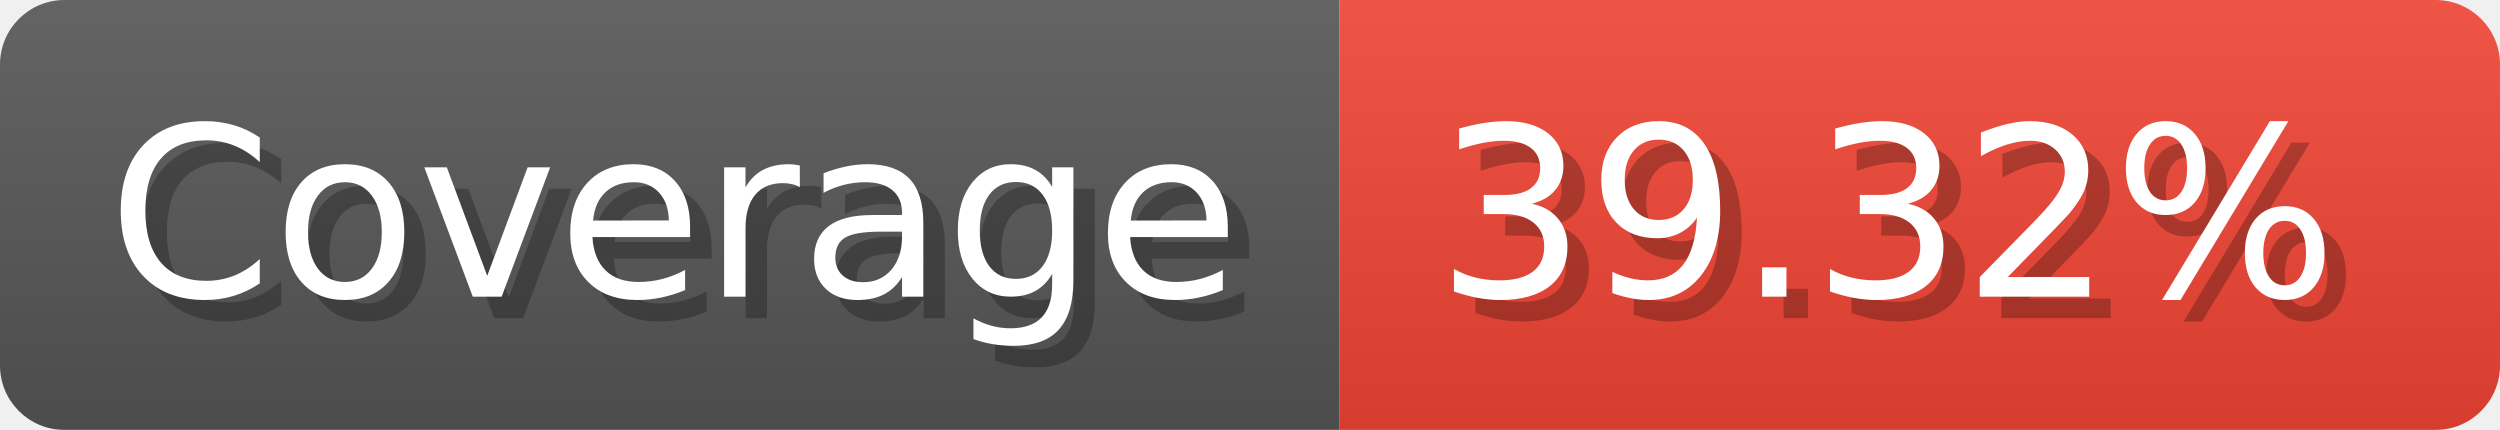
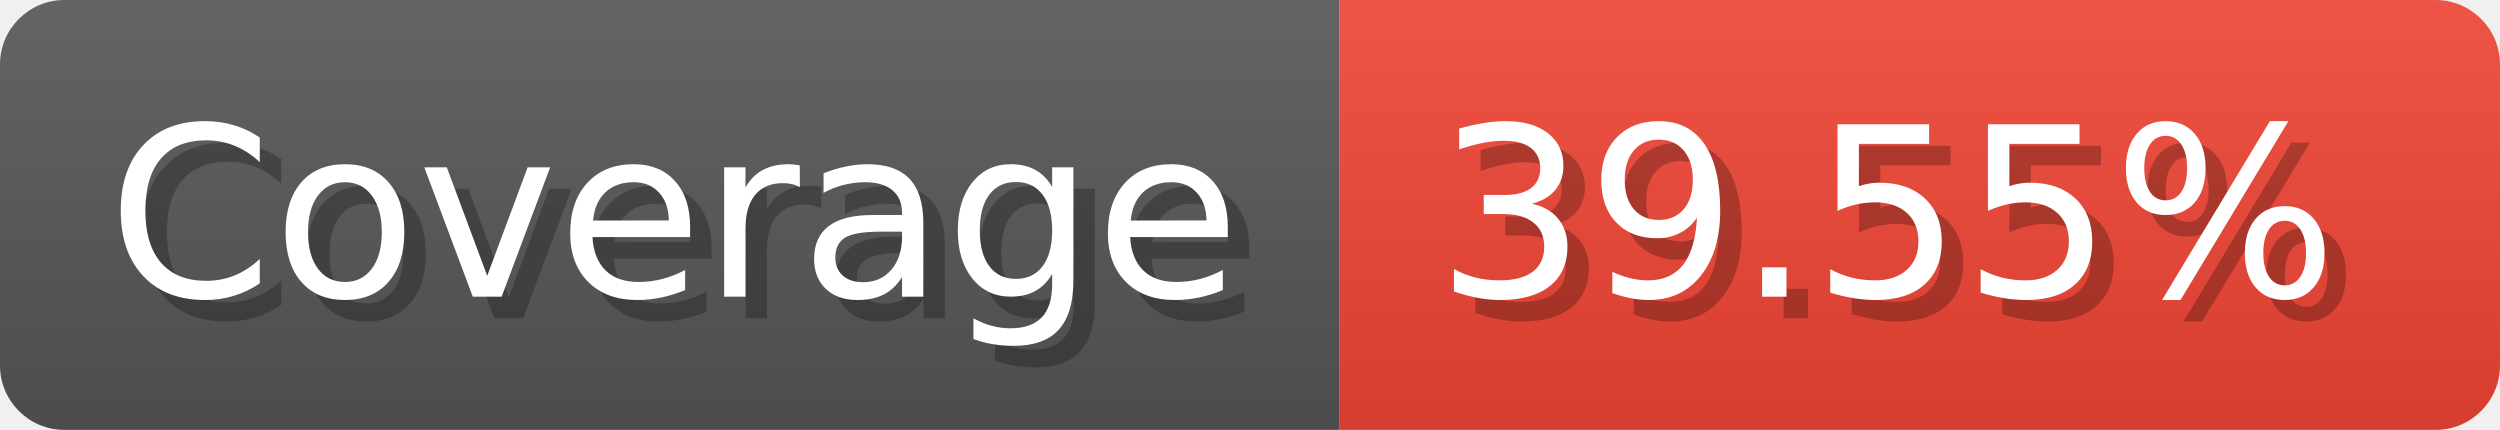
- <svg xmlns="http://www.w3.org/2000/svg" width="116.3" height="20" viewBox="0 0 1163 200" role="img" aria-label="Coverage: 39.32%">
+ <svg xmlns="http://www.w3.org/2000/svg" width="116.3" height="20" viewBox="0 0 1163 200" role="img" aria-label="Coverage: 39.55%">
  <linearGradient id="a" x2="0" y2="100%">
    <stop offset="0" stop-opacity=".1" stop-color="#EEE" />
    <stop offset="1" stop-opacity=".1" />
  </linearGradient>
  <mask id="m">
    <rect width="1163" height="200" rx="30" fill="#FFF" />
  </mask>
  <g mask="url(#m)">
    <rect width="623" height="200" fill="#555" />
    <rect width="540" height="200" fill="#E43" x="623" />
    <rect width="1163" height="200" fill="url(#a)" />
  </g>
  <g aria-hidden="true" fill="#fff" text-anchor="start" font-family="Verdana,DejaVu Sans,sans-serif" font-size="110">
    <text x="60" y="148" textLength="523" fill="#000" opacity="0.25">Coverage</text>
    <text x="50" y="138" textLength="523">Coverage</text>
-     <text x="678" y="148" textLength="440" fill="#000" opacity="0.25">39.32%</text>
-     <text x="668" y="138" textLength="440">39.32%</text>
+     <text x="678" y="148" textLength="440" fill="#000" opacity="0.25">39.55%</text>
+     <text x="668" y="138" textLength="440">39.55%</text>
  </g>
</svg>
